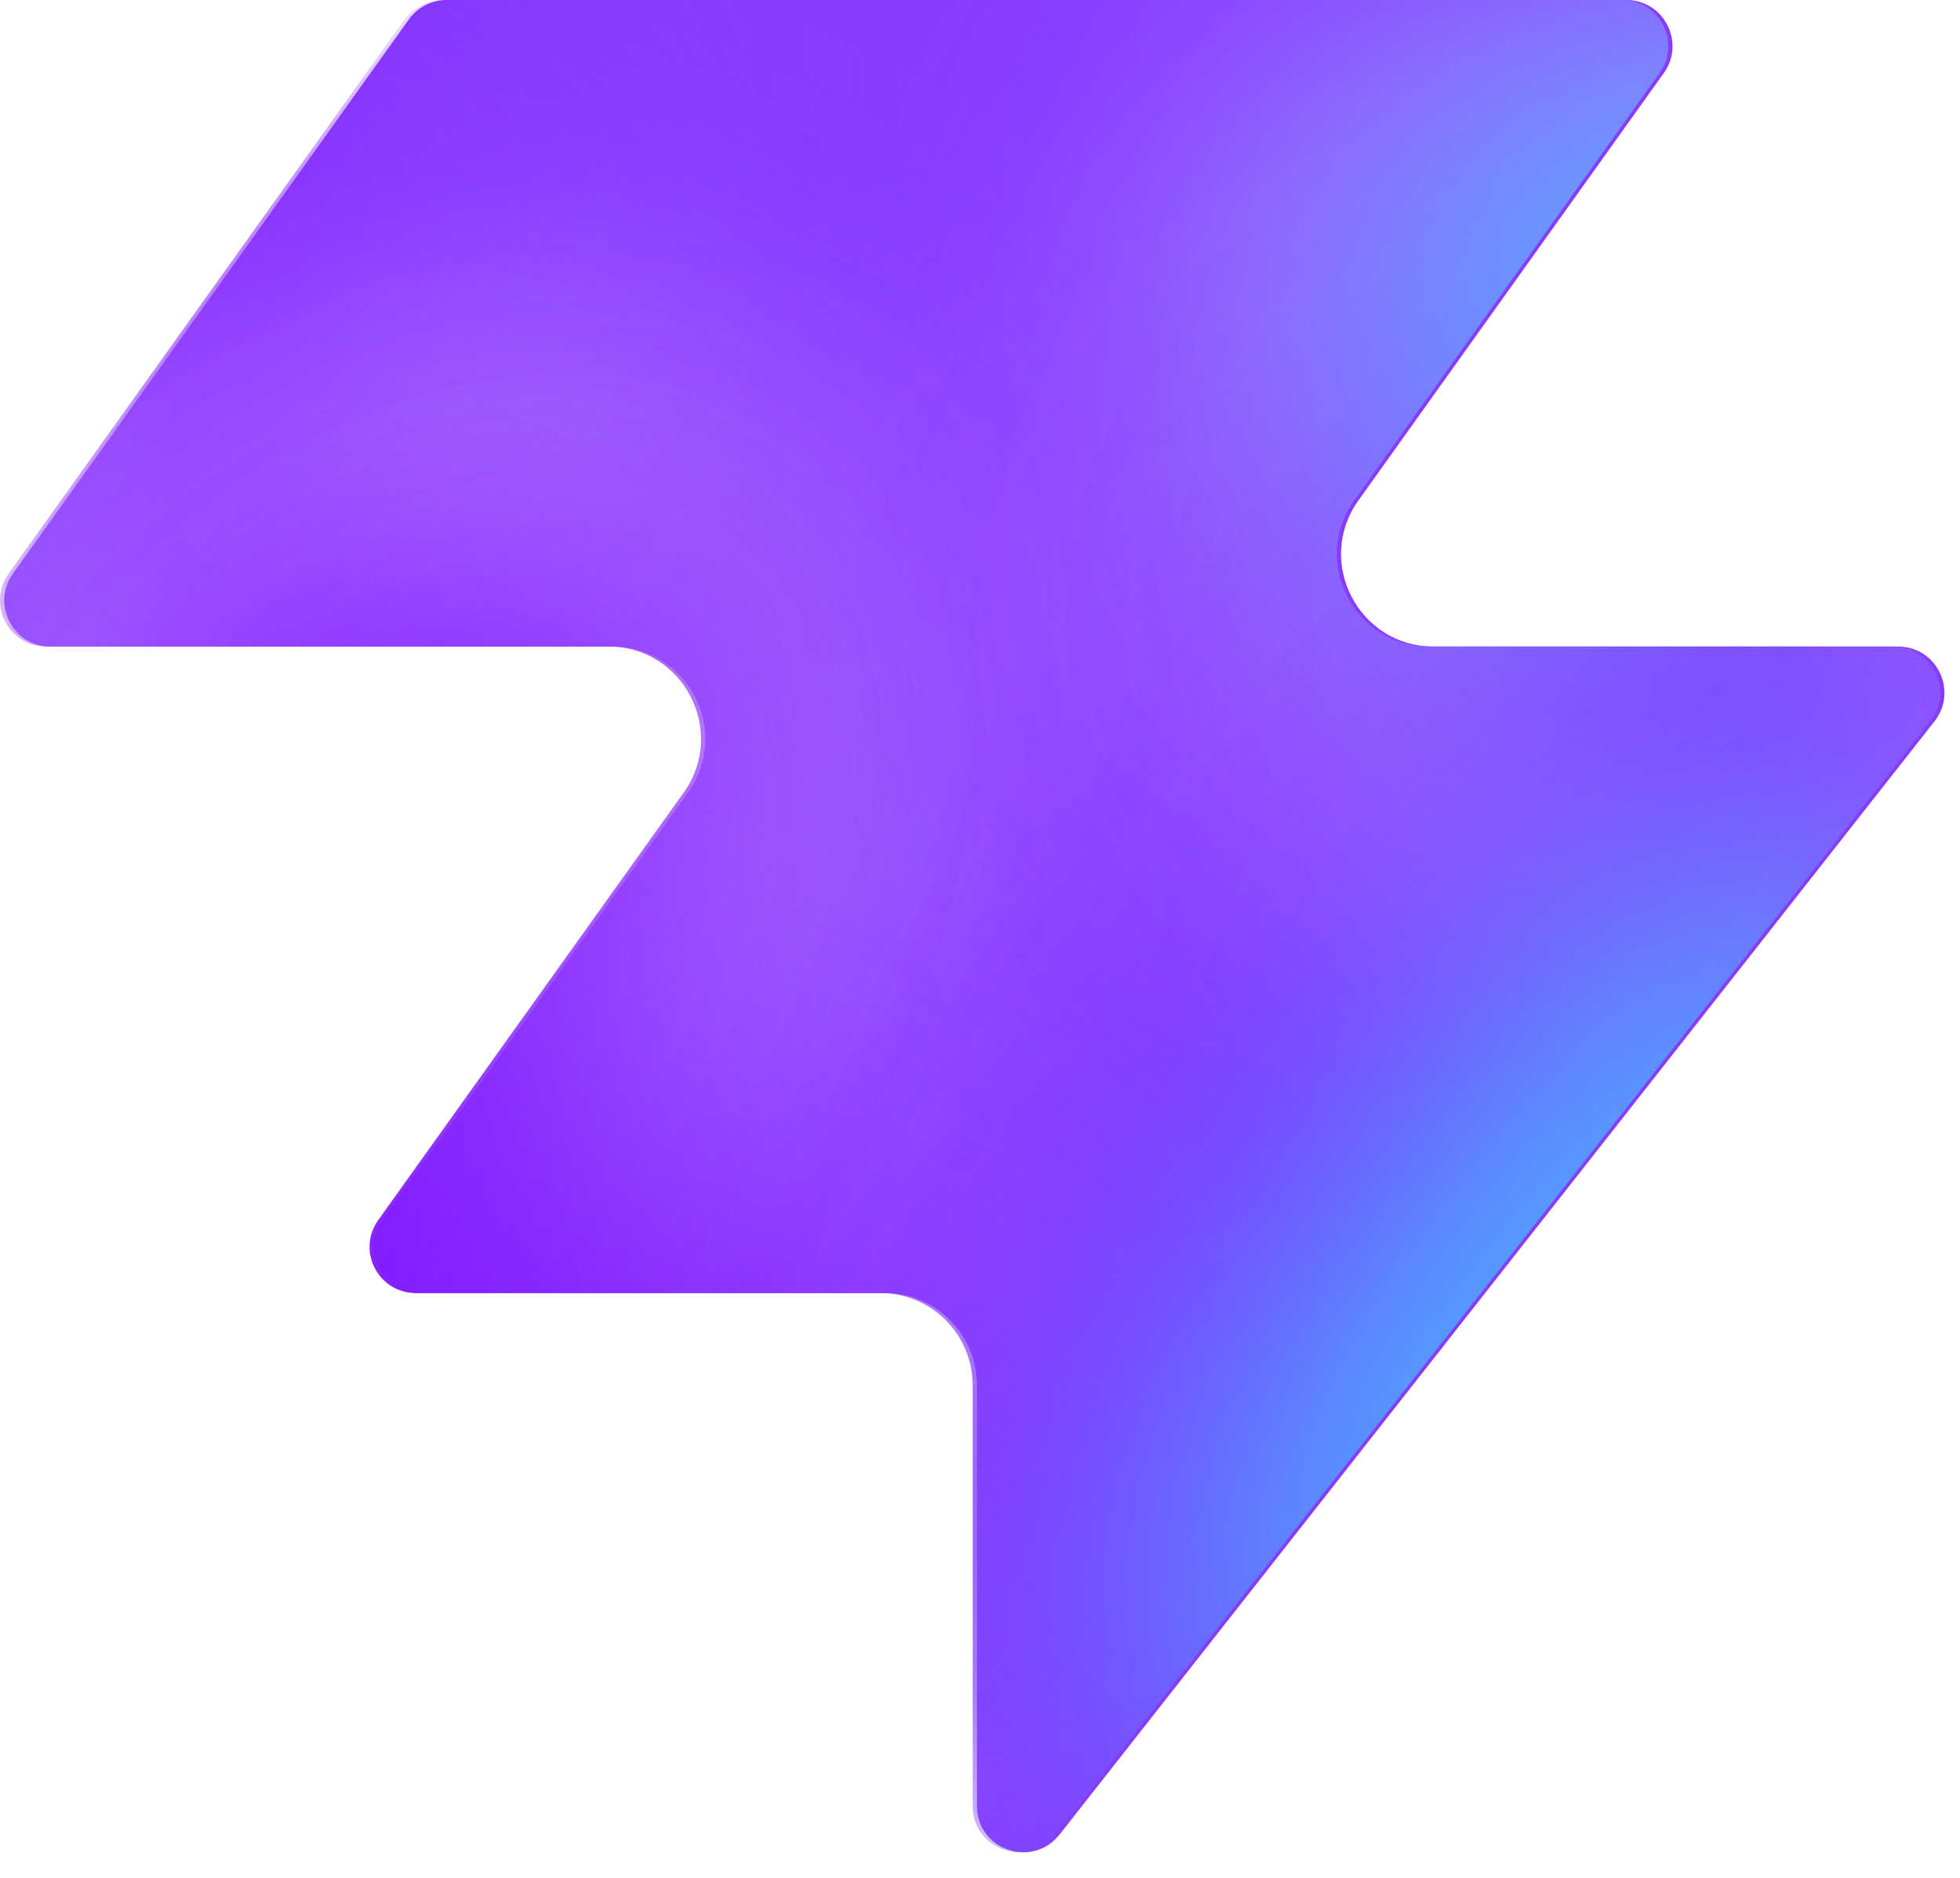
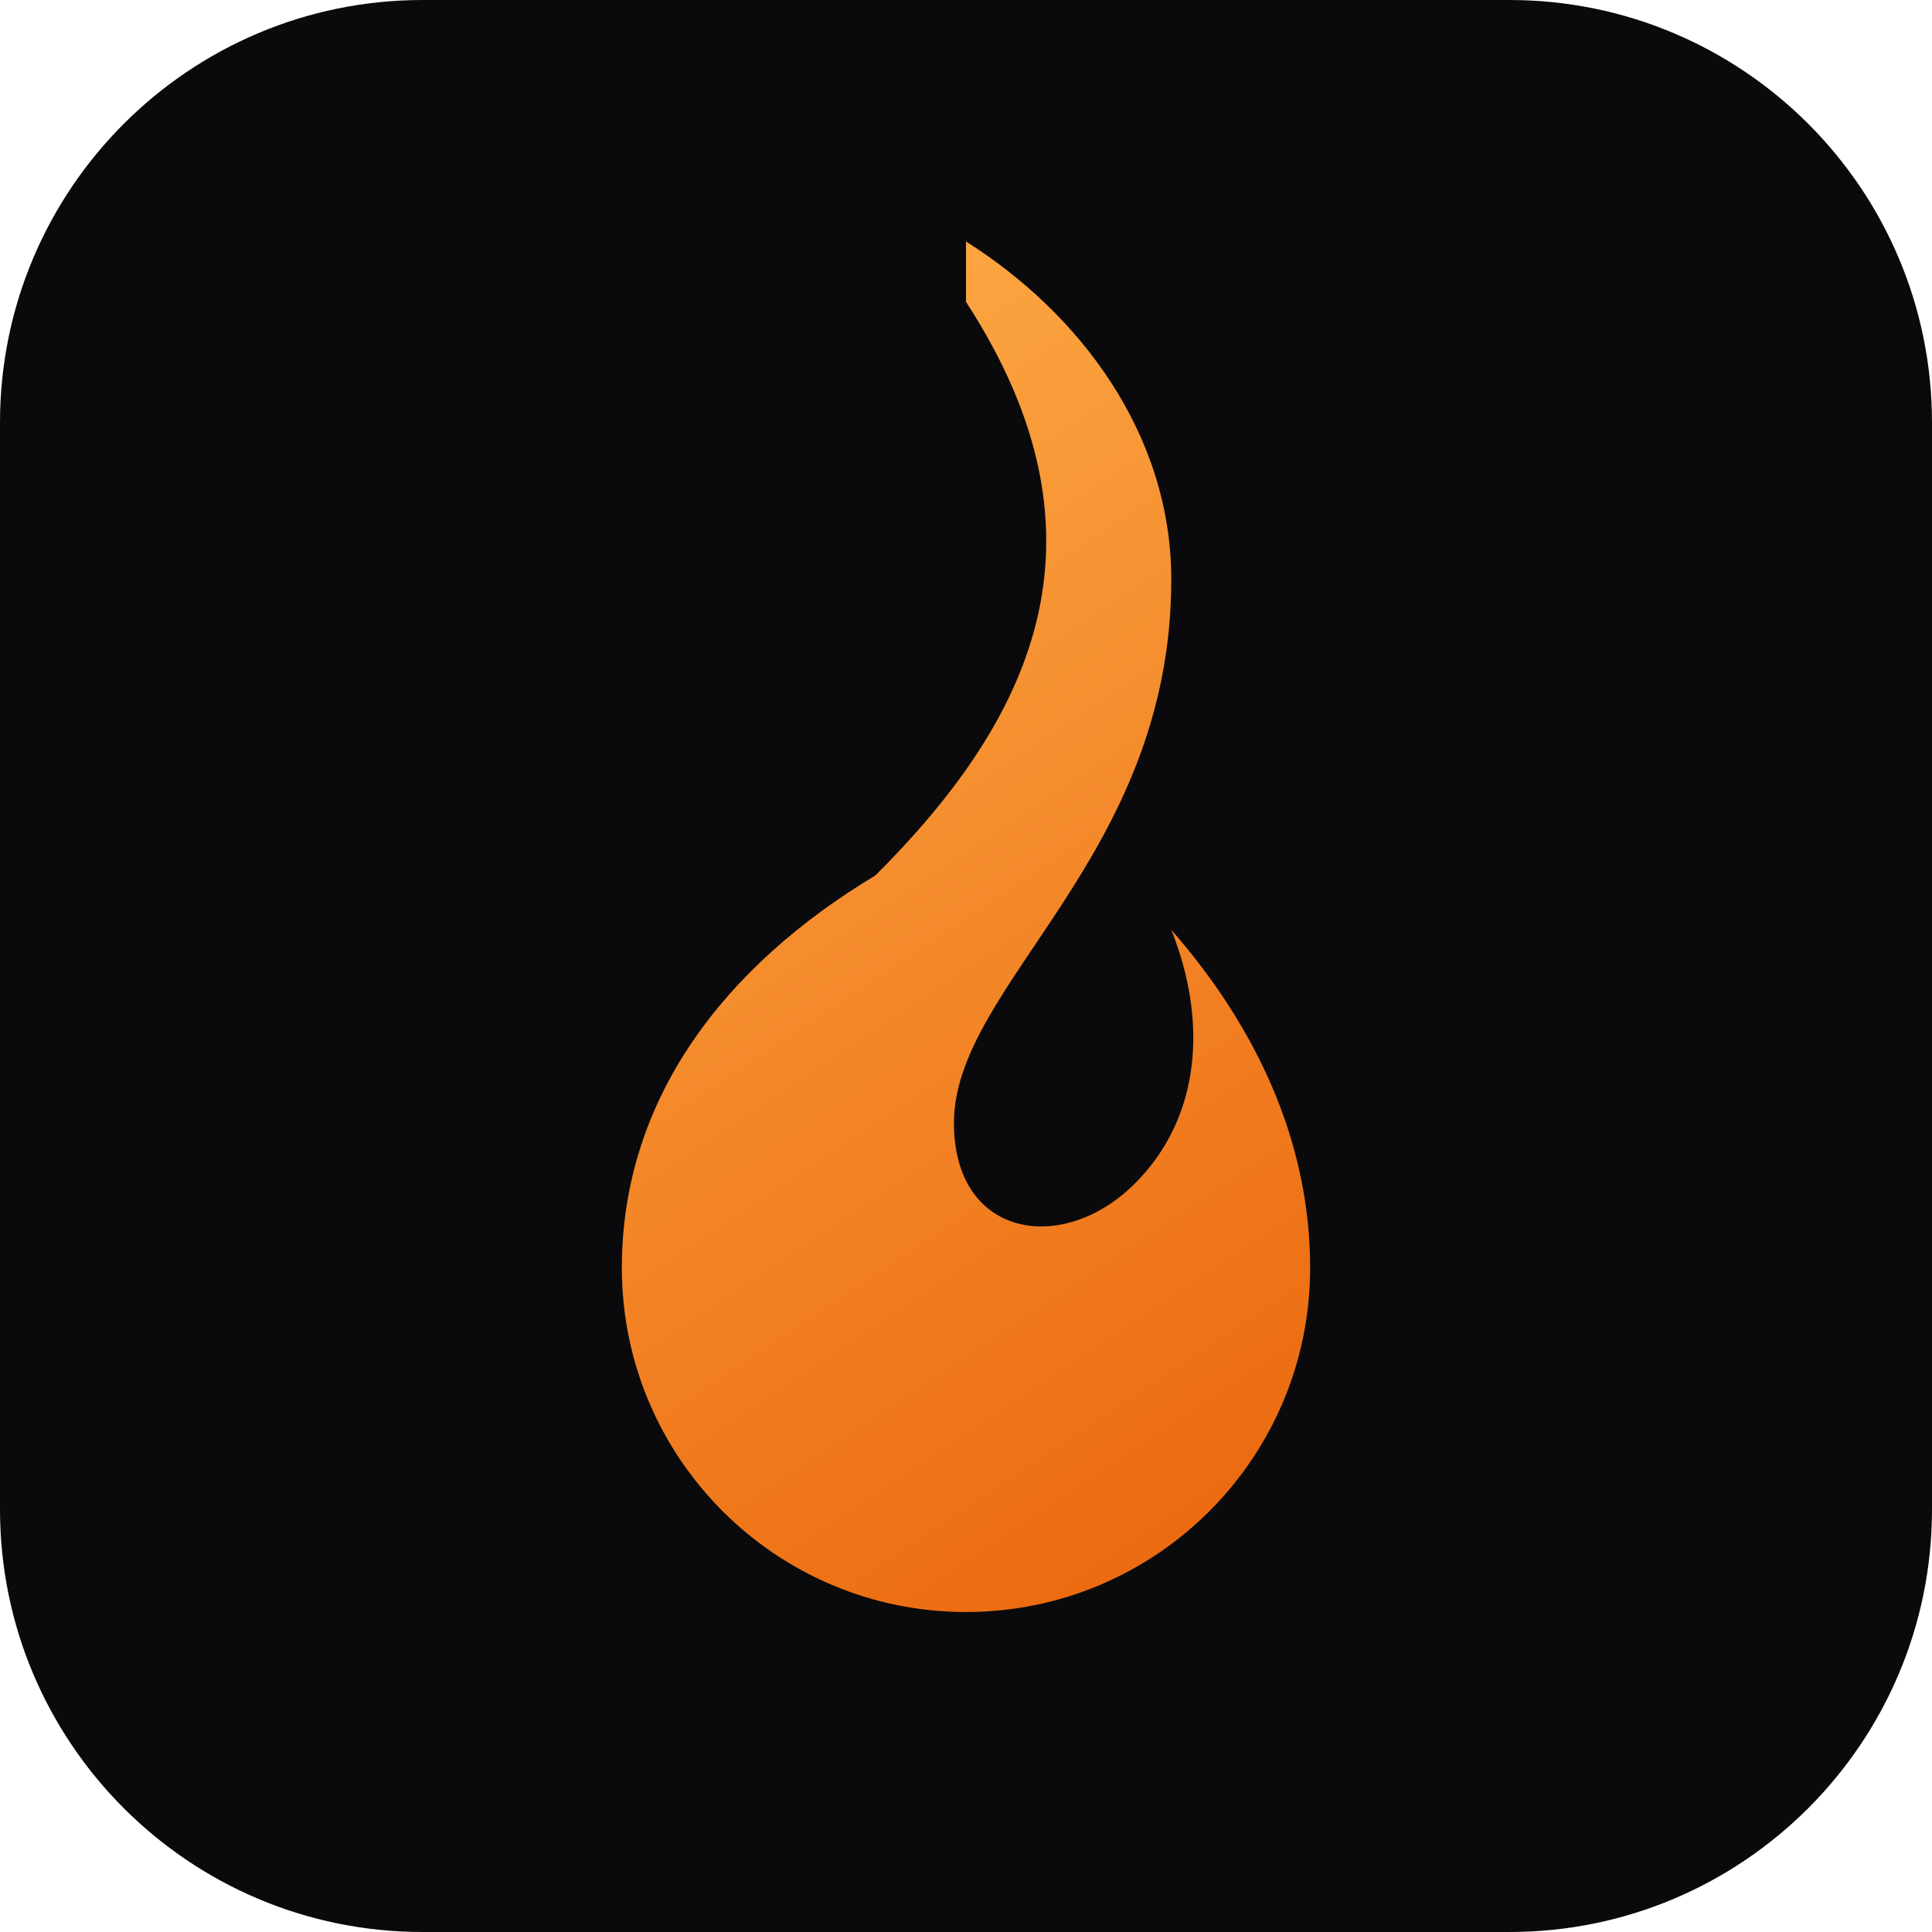
- <svg xmlns="http://www.w3.org/2000/svg" width="48" height="46" fill="none" viewBox="0 0 48 46">
-   <path fill="#863bff" d="M25.946 44.938c-.664.845-2.021.375-2.021-.698V33.937a2.26 2.26 0 0 0-2.262-2.262H10.287c-.92 0-1.456-1.04-.92-1.788l7.48-10.471c1.07-1.497 0-3.578-1.842-3.578H1.237c-.92 0-1.456-1.04-.92-1.788L10.013.474c.214-.297.556-.474.92-.474h28.894c.92 0 1.456 1.04.92 1.788l-7.48 10.471c-1.07 1.498 0 3.579 1.842 3.579h11.377c.943 0 1.473 1.088.89 1.83L25.947 44.94z" style="fill:#863bff;fill:color(display-p3 .525 .23 1);fill-opacity:1" />
-   <mask id="a" width="48" height="46" x="0" y="0" maskUnits="userSpaceOnUse" style="mask-type:alpha">
-     <path fill="#000" d="M25.842 44.938c-.664.844-2.021.375-2.021-.698V33.937a2.26 2.26 0 0 0-2.262-2.262H10.183c-.92 0-1.456-1.04-.92-1.788l7.48-10.471c1.07-1.498 0-3.579-1.842-3.579H1.133c-.92 0-1.456-1.04-.92-1.787L9.91.473c.214-.297.556-.474.92-.474h28.894c.92 0 1.456 1.04.92 1.788l-7.48 10.471c-1.07 1.498 0 3.578 1.842 3.578h11.377c.943 0 1.473 1.088.89 1.832L25.843 44.94z" style="fill:#000;fill-opacity:1" />
-   </mask>
-   <g mask="url(#a)">
-     <g filter="url(#b)">
-       <ellipse cx="5.508" cy="14.704" fill="#ede6ff" rx="5.508" ry="14.704" style="fill:#ede6ff;fill:color(display-p3 .927 .903 1);fill-opacity:1" transform="matrix(.00324 1 1 -.00324 -4.47 31.516)" />
-     </g>
-     <g filter="url(#c)">
-       <ellipse cx="10.399" cy="29.851" fill="#ede6ff" rx="10.399" ry="29.851" style="fill:#ede6ff;fill:color(display-p3 .927 .903 1);fill-opacity:1" transform="matrix(.00324 1 1 -.00324 -39.328 7.883)" />
-     </g>
-     <g filter="url(#d)">
-       <ellipse cx="5.508" cy="30.487" fill="#7e14ff" rx="5.508" ry="30.487" style="fill:#7e14ff;fill:color(display-p3 .492 .077 1);fill-opacity:1" transform="rotate(89.814 -25.913 -14.639)scale(1 -1)" />
-     </g>
-     <g filter="url(#e)">
-       <ellipse cx="5.508" cy="30.599" fill="#7e14ff" rx="5.508" ry="30.599" style="fill:#7e14ff;fill:color(display-p3 .492 .077 1);fill-opacity:1" transform="rotate(89.814 -32.644 -3.334)scale(1 -1)" />
-     </g>
-     <g filter="url(#f)">
-       <ellipse cx="5.508" cy="30.599" fill="#7e14ff" rx="5.508" ry="30.599" style="fill:#7e14ff;fill:color(display-p3 .492 .077 1);fill-opacity:1" transform="matrix(.00324 1 1 -.00324 -34.34 30.47)" />
-     </g>
-     <g filter="url(#g)">
-       <ellipse cx="14.072" cy="22.078" fill="#ede6ff" rx="14.072" ry="22.078" style="fill:#ede6ff;fill:color(display-p3 .927 .903 1);fill-opacity:1" transform="rotate(93.35 24.506 48.493)scale(-1 1)" />
-     </g>
-     <g filter="url(#h)">
-       <ellipse cx="3.47" cy="21.501" fill="#7e14ff" rx="3.47" ry="21.501" style="fill:#7e14ff;fill:color(display-p3 .492 .077 1);fill-opacity:1" transform="rotate(89.009 28.708 47.59)scale(-1 1)" />
-     </g>
-     <g filter="url(#i)">
-       <ellipse cx="3.47" cy="21.501" fill="#7e14ff" rx="3.47" ry="21.501" style="fill:#7e14ff;fill:color(display-p3 .492 .077 1);fill-opacity:1" transform="rotate(89.009 28.708 47.59)scale(-1 1)" />
-     </g>
-     <g filter="url(#j)">
-       <ellipse cx=".387" cy="8.972" fill="#7e14ff" rx="4.407" ry="29.108" style="fill:#7e14ff;fill:color(display-p3 .492 .077 1);fill-opacity:1" transform="rotate(39.51 .387 8.972)" />
-     </g>
-     <g filter="url(#k)">
-       <ellipse cx="47.523" cy="-6.092" fill="#7e14ff" rx="4.407" ry="29.108" style="fill:#7e14ff;fill:color(display-p3 .492 .077 1);fill-opacity:1" transform="rotate(37.892 47.523 -6.092)" />
-     </g>
-     <g filter="url(#l)">
-       <ellipse cx="41.412" cy="6.333" fill="#47bfff" rx="5.971" ry="9.665" style="fill:#47bfff;fill:color(display-p3 .28 .748 1);fill-opacity:1" transform="rotate(37.892 41.412 6.333)" />
-     </g>
-     <g filter="url(#m)">
-       <ellipse cx="-1.879" cy="38.332" fill="#7e14ff" rx="4.407" ry="29.108" style="fill:#7e14ff;fill:color(display-p3 .492 .077 1);fill-opacity:1" transform="rotate(37.892 -1.88 38.332)" />
-     </g>
-     <g filter="url(#n)">
-       <ellipse cx="-1.879" cy="38.332" fill="#7e14ff" rx="4.407" ry="29.108" style="fill:#7e14ff;fill:color(display-p3 .492 .077 1);fill-opacity:1" transform="rotate(37.892 -1.88 38.332)" />
-     </g>
-     <g filter="url(#o)">
-       <ellipse cx="35.651" cy="29.907" fill="#7e14ff" rx="4.407" ry="29.108" style="fill:#7e14ff;fill:color(display-p3 .492 .077 1);fill-opacity:1" transform="rotate(37.892 35.651 29.907)" />
-     </g>
-     <g filter="url(#p)">
-       <ellipse cx="38.418" cy="32.4" fill="#47bfff" rx="5.971" ry="15.297" style="fill:#47bfff;fill:color(display-p3 .28 .748 1);fill-opacity:1" transform="rotate(37.892 38.418 32.4)" />
-     </g>
-   </g>
+ <svg xmlns="http://www.w3.org/2000/svg" viewBox="0 0 32 32">
+   <rect width="32" height="32" rx="7" fill="#0a0a0d" />
  <defs>
-     <filter id="b" width="60.045" height="41.654" x="-19.77" y="16.149" color-interpolation-filters="sRGB" filterUnits="userSpaceOnUse">
-       <feFlood flood-opacity="0" result="BackgroundImageFix" />
-       <feBlend in="SourceGraphic" in2="BackgroundImageFix" result="shape" />
-       <feGaussianBlur result="effect1_foregroundBlur_2002_17158" stdDeviation="7.659" />
-     </filter>
-     <filter id="c" width="90.34" height="51.437" x="-54.613" y="-7.533" color-interpolation-filters="sRGB" filterUnits="userSpaceOnUse">
-       <feFlood flood-opacity="0" result="BackgroundImageFix" />
-       <feBlend in="SourceGraphic" in2="BackgroundImageFix" result="shape" />
-       <feGaussianBlur result="effect1_foregroundBlur_2002_17158" stdDeviation="7.659" />
-     </filter>
-     <filter id="d" width="79.355" height="29.4" x="-49.64" y="2.03" color-interpolation-filters="sRGB" filterUnits="userSpaceOnUse">
-       <feFlood flood-opacity="0" result="BackgroundImageFix" />
-       <feBlend in="SourceGraphic" in2="BackgroundImageFix" result="shape" />
-       <feGaussianBlur result="effect1_foregroundBlur_2002_17158" stdDeviation="4.596" />
-     </filter>
-     <filter id="e" width="79.579" height="29.4" x="-45.045" y="20.029" color-interpolation-filters="sRGB" filterUnits="userSpaceOnUse">
-       <feFlood flood-opacity="0" result="BackgroundImageFix" />
-       <feBlend in="SourceGraphic" in2="BackgroundImageFix" result="shape" />
-       <feGaussianBlur result="effect1_foregroundBlur_2002_17158" stdDeviation="4.596" />
-     </filter>
-     <filter id="f" width="79.579" height="29.4" x="-43.513" y="21.178" color-interpolation-filters="sRGB" filterUnits="userSpaceOnUse">
-       <feFlood flood-opacity="0" result="BackgroundImageFix" />
-       <feBlend in="SourceGraphic" in2="BackgroundImageFix" result="shape" />
-       <feGaussianBlur result="effect1_foregroundBlur_2002_17158" stdDeviation="4.596" />
-     </filter>
-     <filter id="g" width="74.749" height="58.852" x="15.756" y="-17.901" color-interpolation-filters="sRGB" filterUnits="userSpaceOnUse">
-       <feFlood flood-opacity="0" result="BackgroundImageFix" />
-       <feBlend in="SourceGraphic" in2="BackgroundImageFix" result="shape" />
-       <feGaussianBlur result="effect1_foregroundBlur_2002_17158" stdDeviation="7.659" />
-     </filter>
-     <filter id="h" width="61.377" height="25.362" x="23.548" y="2.284" color-interpolation-filters="sRGB" filterUnits="userSpaceOnUse">
-       <feFlood flood-opacity="0" result="BackgroundImageFix" />
-       <feBlend in="SourceGraphic" in2="BackgroundImageFix" result="shape" />
-       <feGaussianBlur result="effect1_foregroundBlur_2002_17158" stdDeviation="4.596" />
-     </filter>
-     <filter id="i" width="61.377" height="25.362" x="23.548" y="2.284" color-interpolation-filters="sRGB" filterUnits="userSpaceOnUse">
-       <feFlood flood-opacity="0" result="BackgroundImageFix" />
-       <feBlend in="SourceGraphic" in2="BackgroundImageFix" result="shape" />
-       <feGaussianBlur result="effect1_foregroundBlur_2002_17158" stdDeviation="4.596" />
-     </filter>
-     <filter id="j" width="56.045" height="63.649" x="-27.636" y="-22.853" color-interpolation-filters="sRGB" filterUnits="userSpaceOnUse">
-       <feFlood flood-opacity="0" result="BackgroundImageFix" />
-       <feBlend in="SourceGraphic" in2="BackgroundImageFix" result="shape" />
-       <feGaussianBlur result="effect1_foregroundBlur_2002_17158" stdDeviation="4.596" />
-     </filter>
-     <filter id="k" width="54.814" height="64.646" x="20.116" y="-38.415" color-interpolation-filters="sRGB" filterUnits="userSpaceOnUse">
-       <feFlood flood-opacity="0" result="BackgroundImageFix" />
-       <feBlend in="SourceGraphic" in2="BackgroundImageFix" result="shape" />
-       <feGaussianBlur result="effect1_foregroundBlur_2002_17158" stdDeviation="4.596" />
-     </filter>
-     <filter id="l" width="33.541" height="35.313" x="24.641" y="-11.323" color-interpolation-filters="sRGB" filterUnits="userSpaceOnUse">
-       <feFlood flood-opacity="0" result="BackgroundImageFix" />
-       <feBlend in="SourceGraphic" in2="BackgroundImageFix" result="shape" />
-       <feGaussianBlur result="effect1_foregroundBlur_2002_17158" stdDeviation="4.596" />
-     </filter>
-     <filter id="m" width="54.814" height="64.646" x="-29.286" y="6.009" color-interpolation-filters="sRGB" filterUnits="userSpaceOnUse">
-       <feFlood flood-opacity="0" result="BackgroundImageFix" />
-       <feBlend in="SourceGraphic" in2="BackgroundImageFix" result="shape" />
-       <feGaussianBlur result="effect1_foregroundBlur_2002_17158" stdDeviation="4.596" />
-     </filter>
-     <filter id="n" width="54.814" height="64.646" x="-29.286" y="6.009" color-interpolation-filters="sRGB" filterUnits="userSpaceOnUse">
-       <feFlood flood-opacity="0" result="BackgroundImageFix" />
-       <feBlend in="SourceGraphic" in2="BackgroundImageFix" result="shape" />
-       <feGaussianBlur result="effect1_foregroundBlur_2002_17158" stdDeviation="4.596" />
-     </filter>
-     <filter id="o" width="54.814" height="64.646" x="8.244" y="-2.416" color-interpolation-filters="sRGB" filterUnits="userSpaceOnUse">
-       <feFlood flood-opacity="0" result="BackgroundImageFix" />
-       <feBlend in="SourceGraphic" in2="BackgroundImageFix" result="shape" />
-       <feGaussianBlur result="effect1_foregroundBlur_2002_17158" stdDeviation="4.596" />
-     </filter>
-     <filter id="p" width="39.409" height="43.623" x="18.713" y="10.588" color-interpolation-filters="sRGB" filterUnits="userSpaceOnUse">
-       <feFlood flood-opacity="0" result="BackgroundImageFix" />
-       <feBlend in="SourceGraphic" in2="BackgroundImageFix" result="shape" />
-       <feGaussianBlur result="effect1_foregroundBlur_2002_17158" stdDeviation="4.596" />
-     </filter>
+     <linearGradient id="g" x1="8" y1="4" x2="24" y2="28" gradientUnits="userSpaceOnUse">
+       <stop stop-color="#ffb24d" />
+       <stop offset="1" stop-color="#e85d04" />
+     </linearGradient>
  </defs>
+   <path d="M16 5c2.6 4 1 7-1.5 9.5C12 16 10.3 18.2 10.3 21a5.7 5.7 0 0 0 11.4 0c0-2.1-.9-4-2.3-5.6.6 1.5.5 3.1-.6 4.2-1.2 1.2-3 .9-3-1 0-2.3 3.6-4.4 3.6-9 0-2.4-1.5-4.4-3.4-5.6z" fill="url(#g)" />
</svg>
